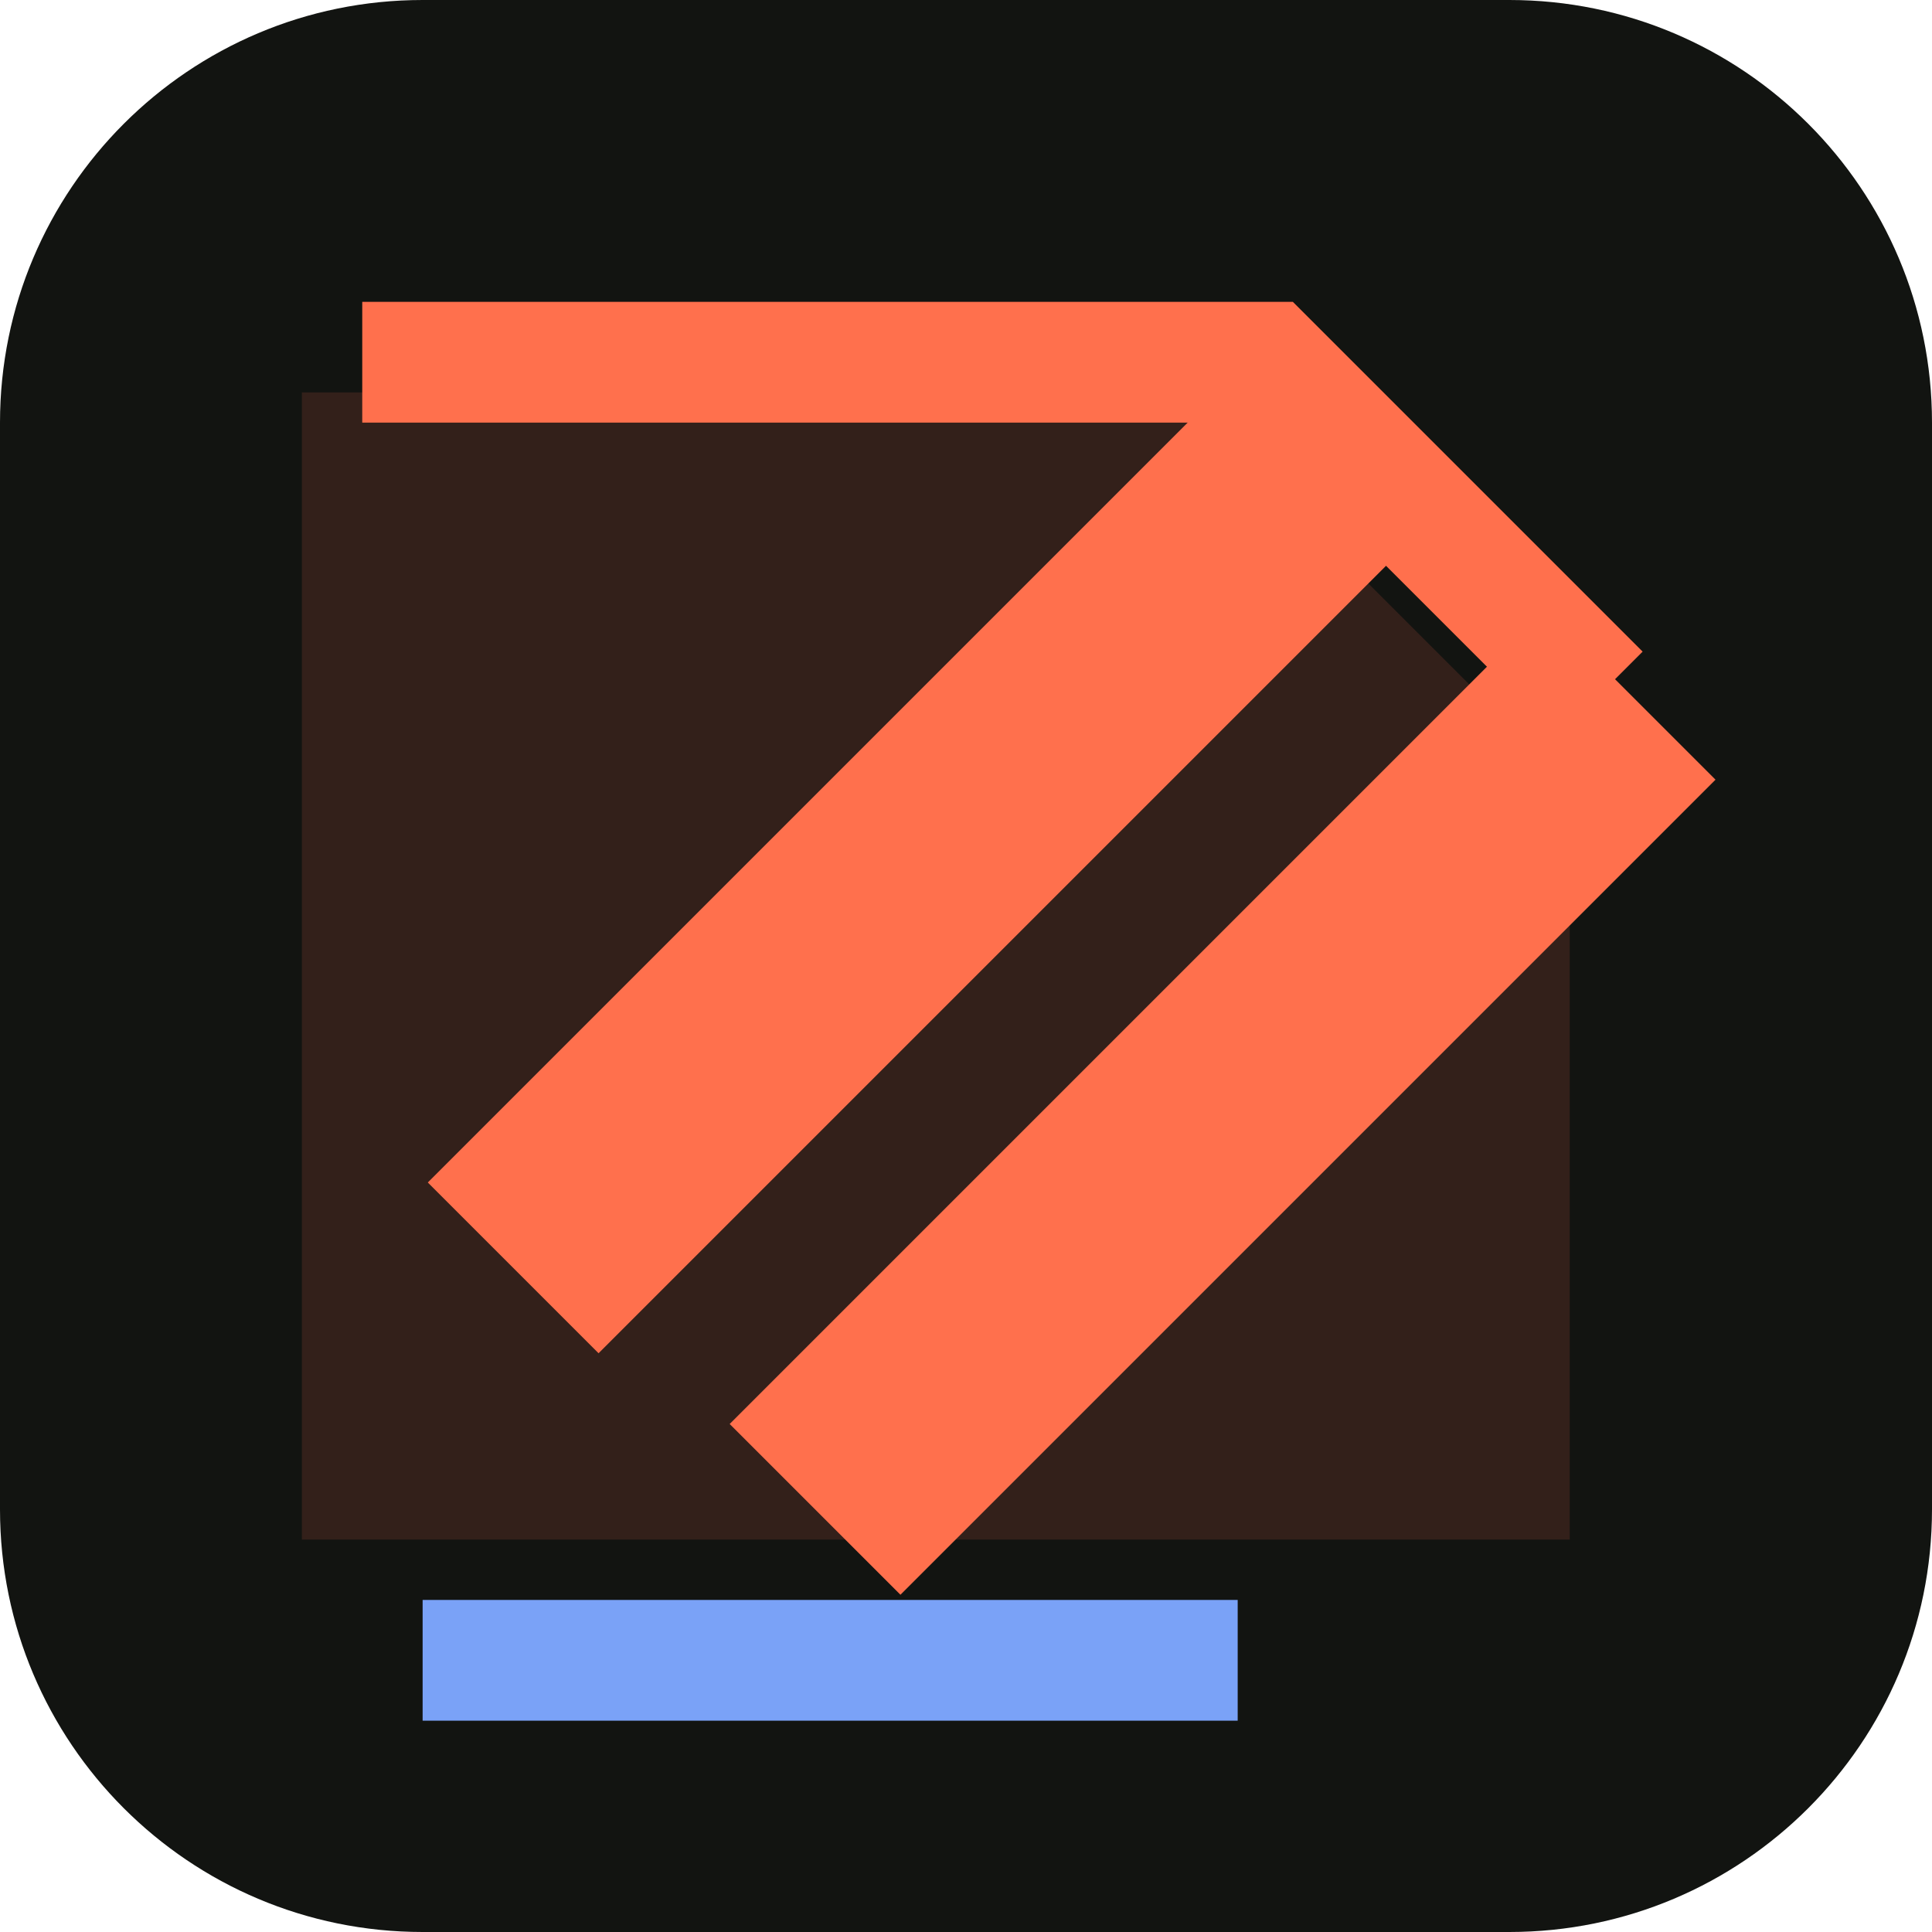
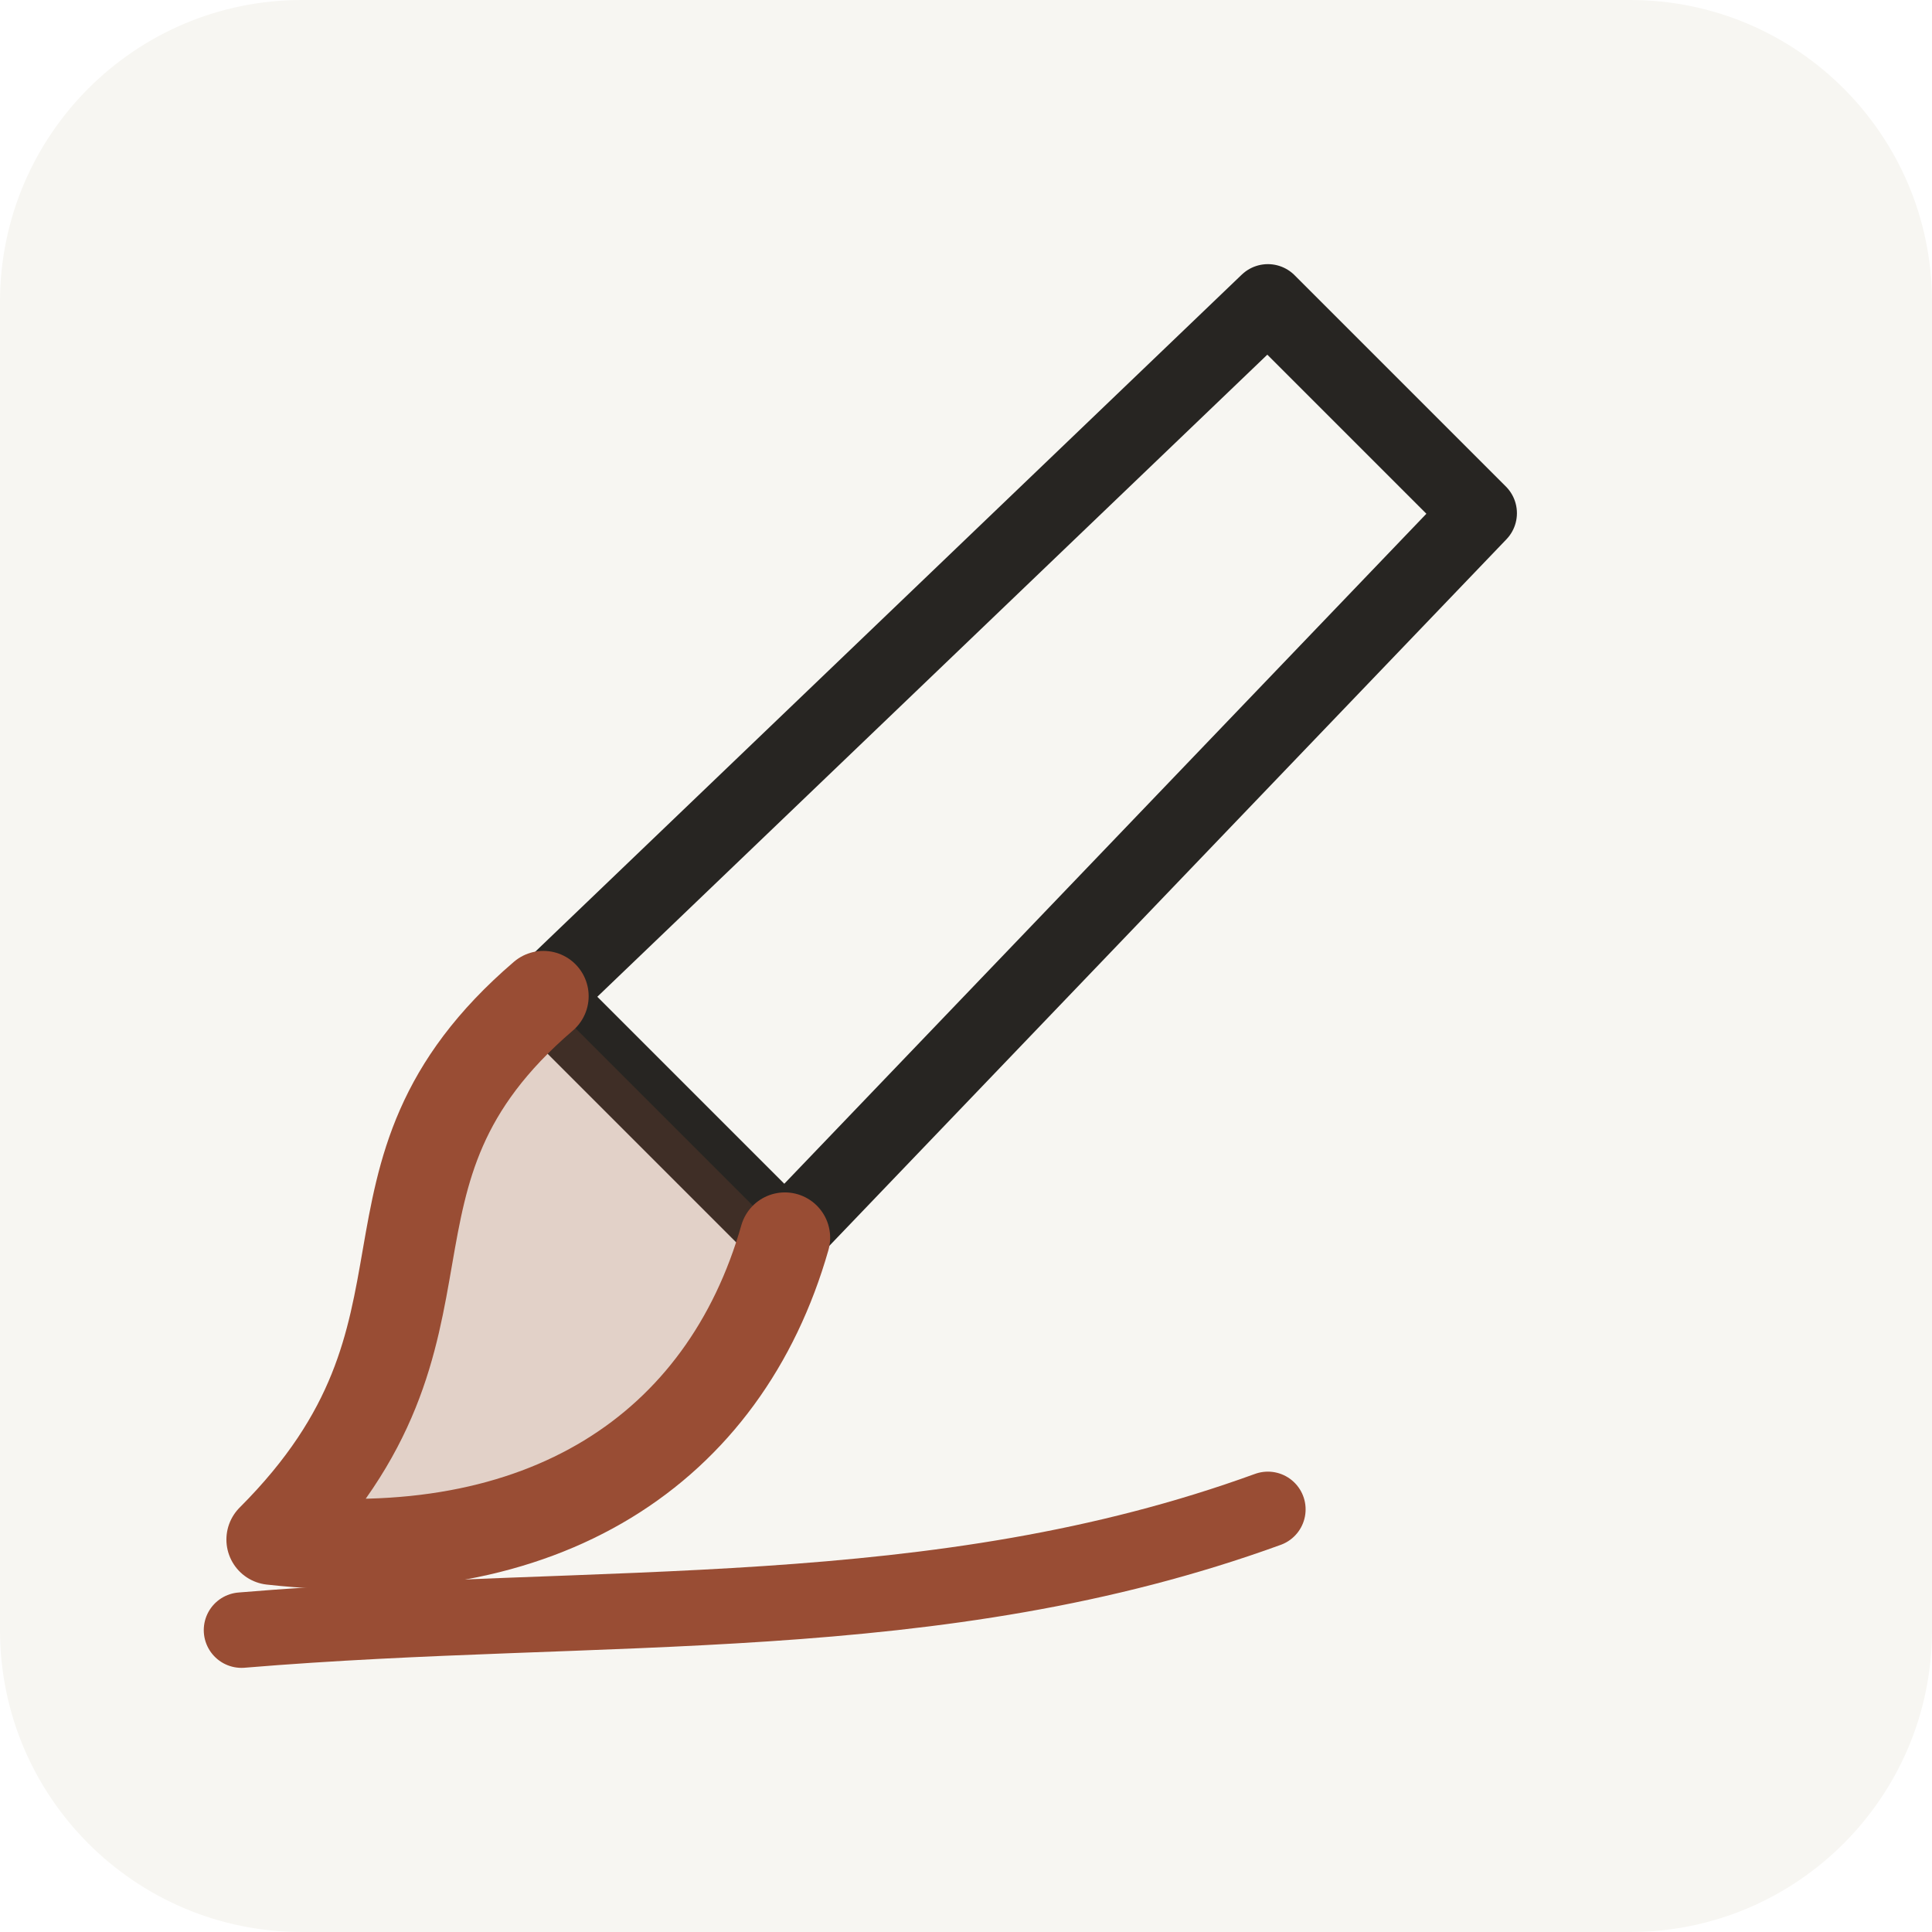
- <svg xmlns="http://www.w3.org/2000/svg" viewBox="0 0 64 64">
-   <rect width="64" height="64" rx="14" fill="#121411" />
-   <path d="M10 13h29l13 13v25H10z" fill="#ff704d" opacity=".14" />
-   <path d="M12 12h30l11 11" fill="none" stroke="#ff704d" stroke-width="4" />
-   <path d="M17 42 44 15M27 50 54 23" fill="none" stroke="#ff704d" stroke-width="8" />
-   <path d="M14 55h27" fill="none" stroke="#7aa2f7" stroke-width="4" />
+ <svg xmlns="http://www.w3.org/2000/svg" width="64" height="64" viewBox="0 0 64 64" role="img" aria-labelledby="title">
+   <rect width="64" height="64" rx="10" fill="#f7f6f2" />
+   <path d="m42 10 7 7-23 24-8-8Z" fill="none" stroke="#272522" stroke-width="2.5" stroke-linejoin="round" />
+   <path d="M18 33c-7 6-2 11-9 18 9 1 15-3 17-10" fill="#994d34" fill-opacity=".22" stroke="#994d34" stroke-width="3" stroke-linecap="round" stroke-linejoin="round" />
+   <path d="M8 54c12-1 23 0 34-4" fill="none" stroke="#994d34" stroke-width="2.5" stroke-linecap="round" />
</svg>
